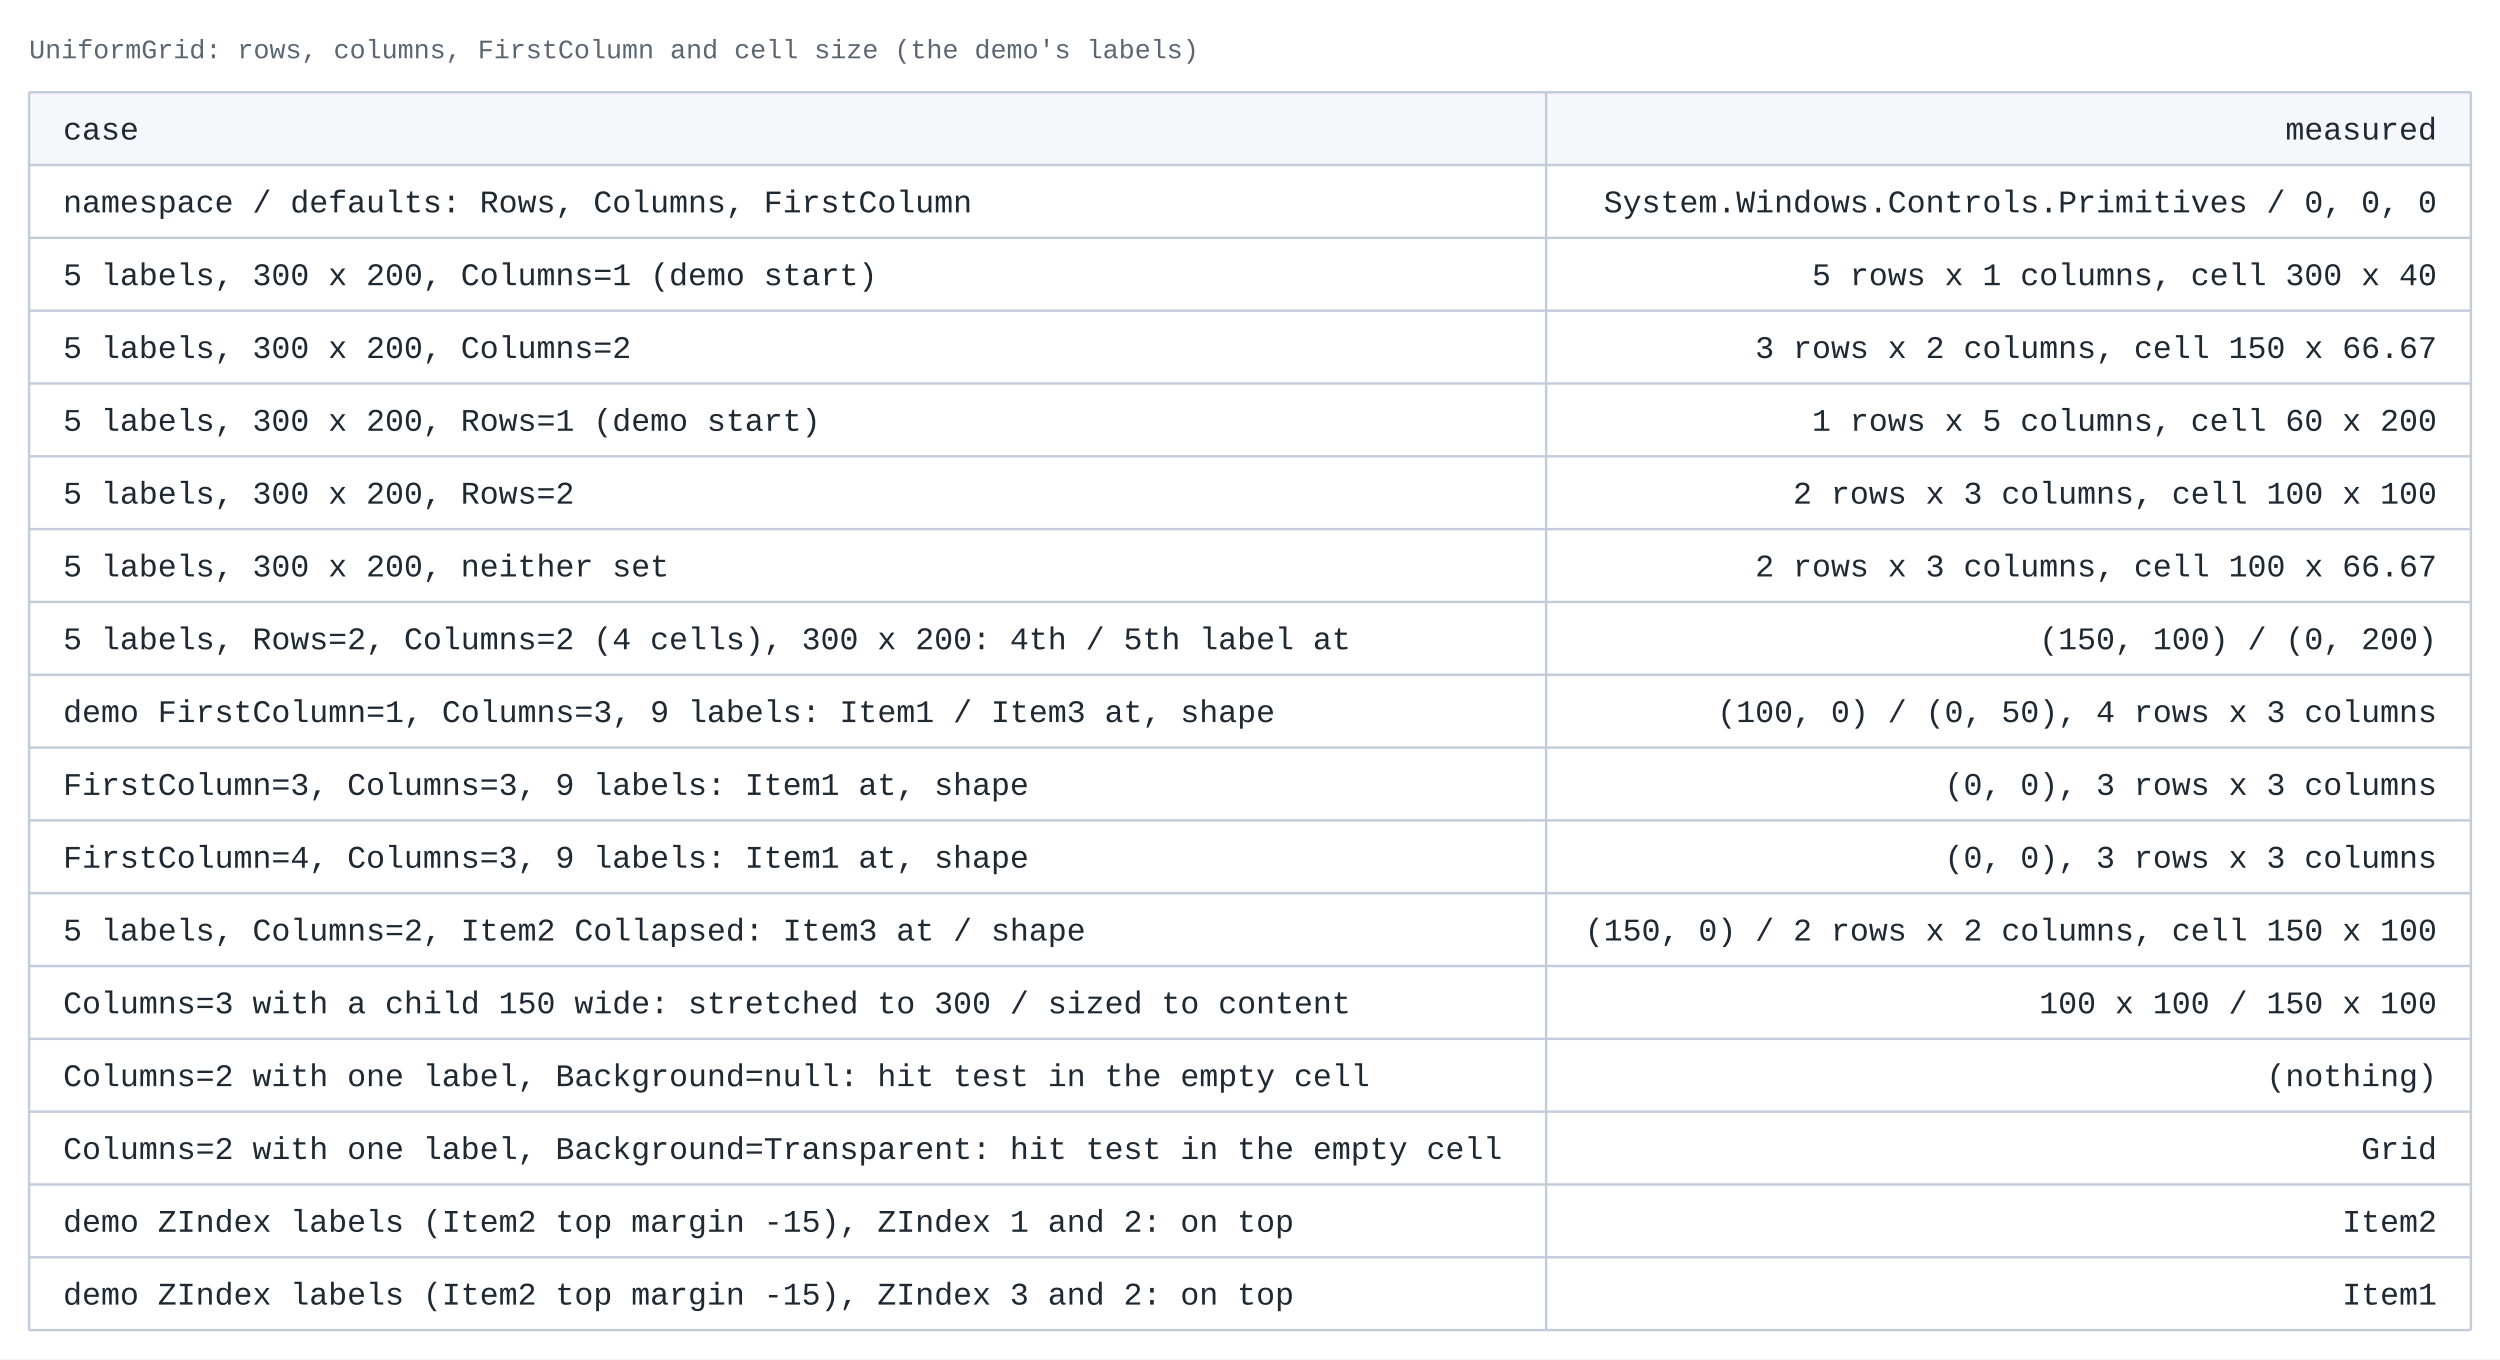
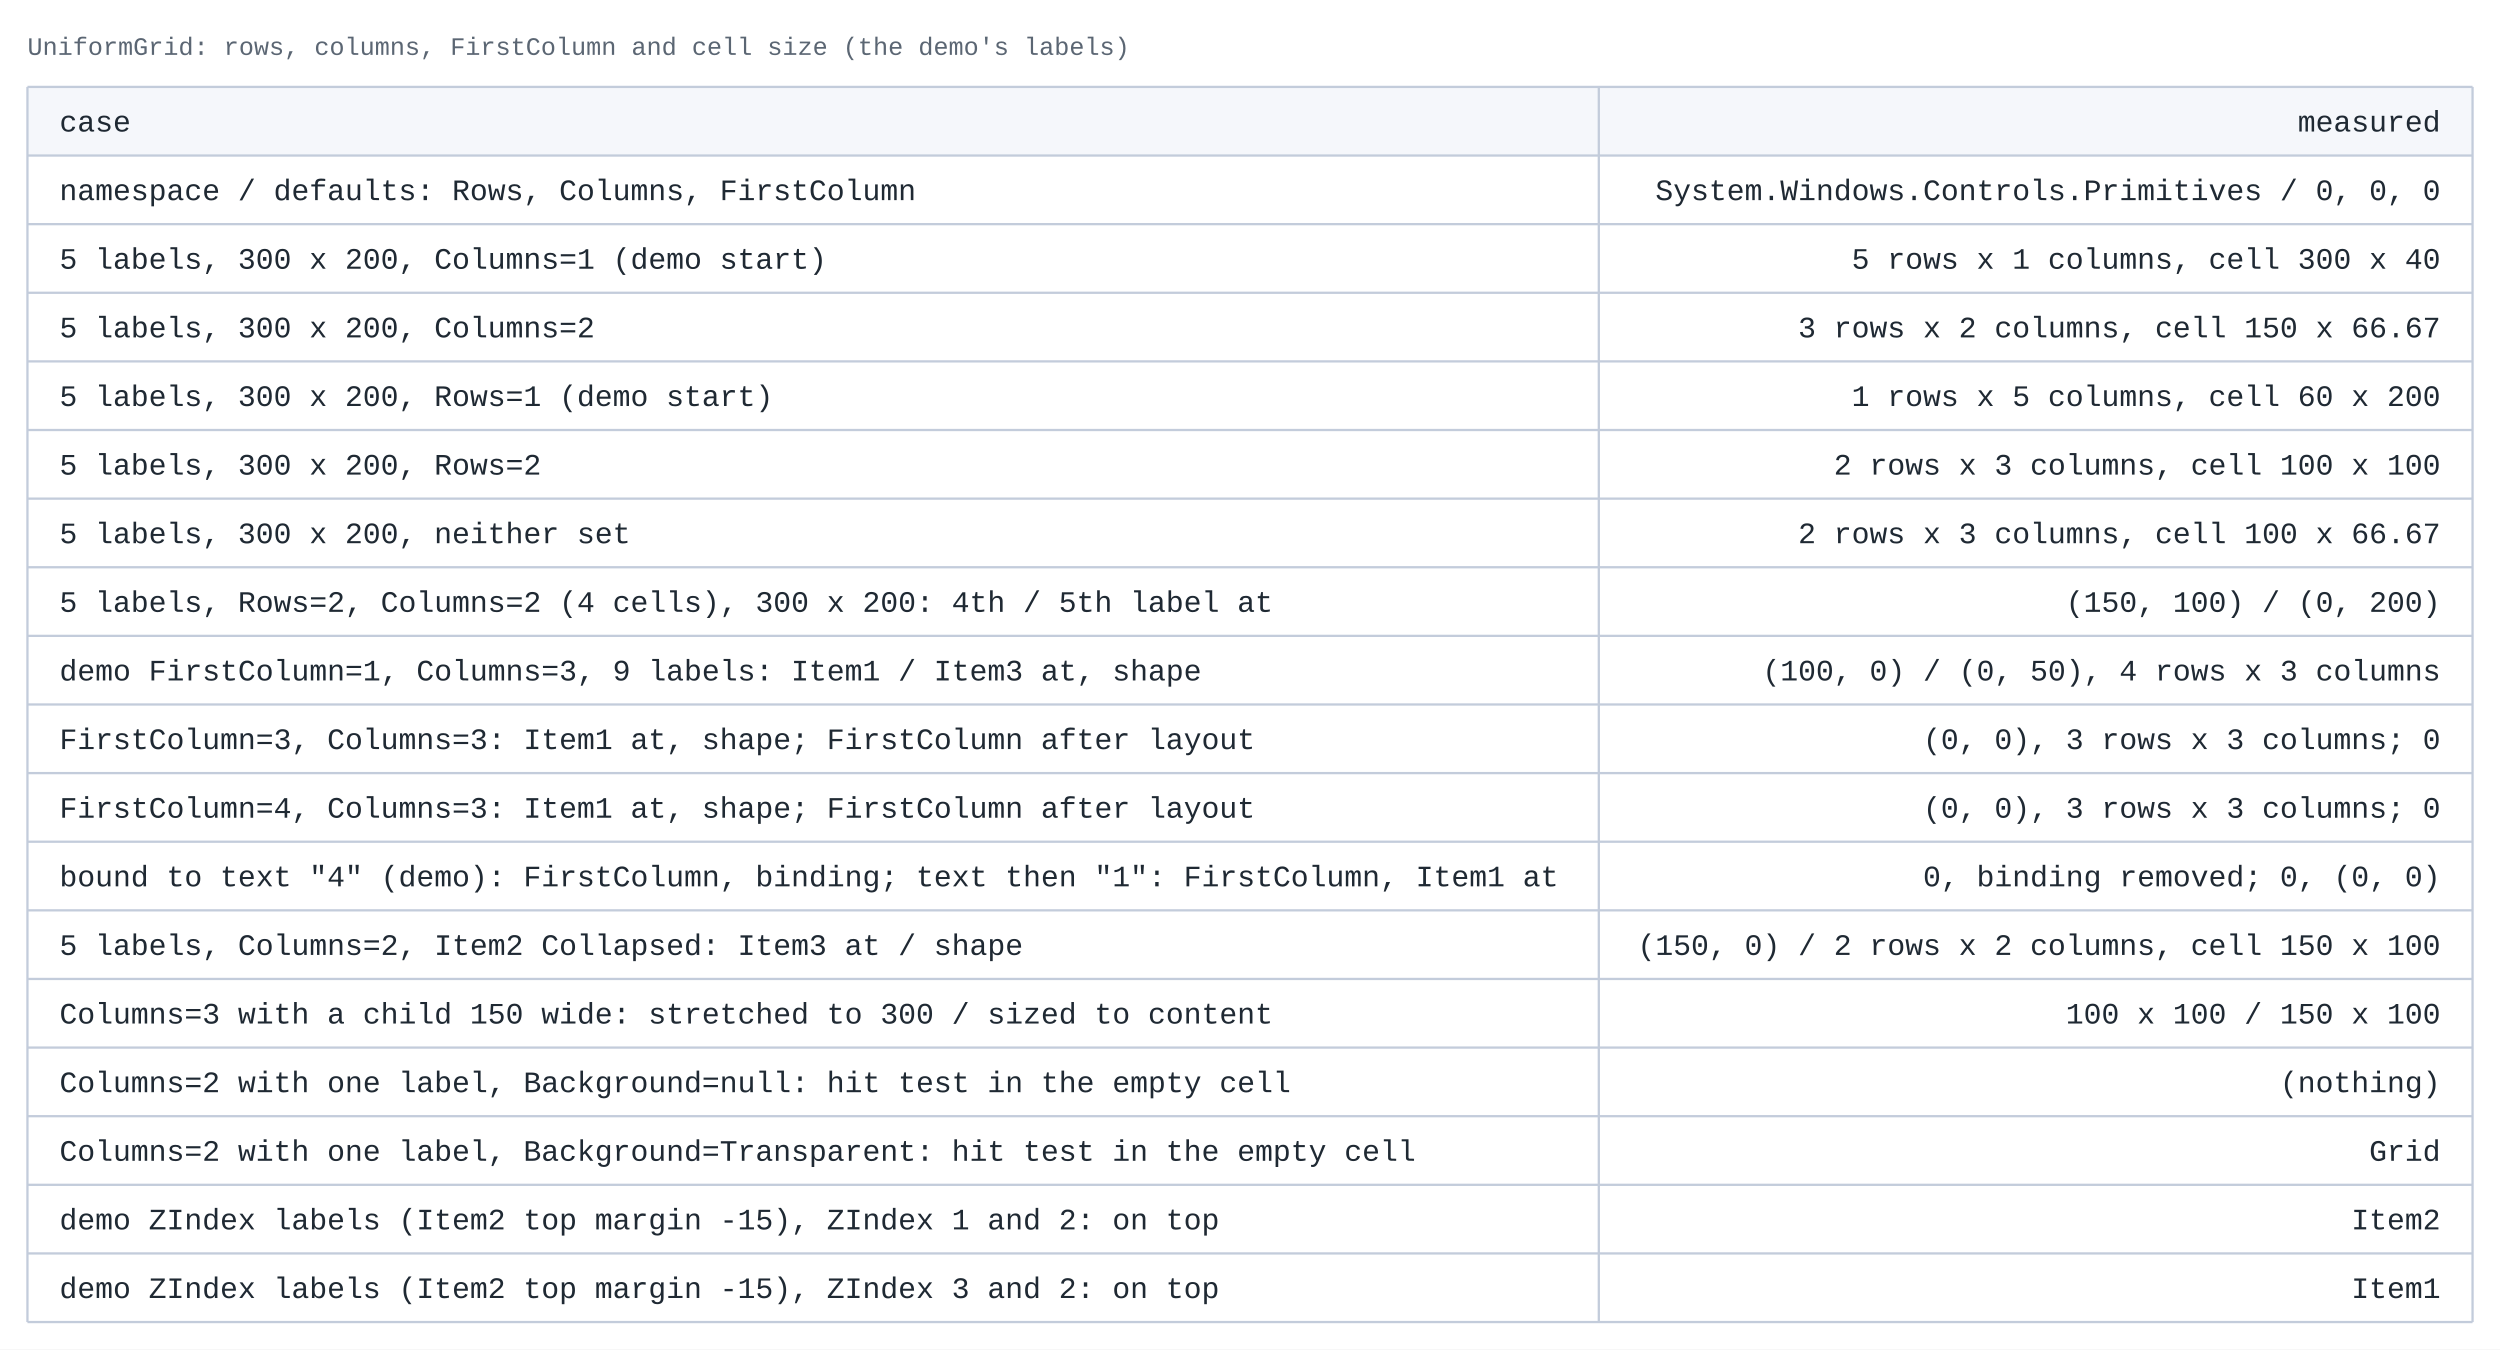
- <svg xmlns="http://www.w3.org/2000/svg" viewBox="0 0 1030 560" width="1030" height="560" role="img">
+ <svg xmlns="http://www.w3.org/2000/svg" viewBox="0 0 1093 590" width="1093" height="590" role="img">
  <defs>
    <style>
      .bg { fill: #ffffff; }
      .head { fill: #f5f7fb; }
      .line { stroke: #c3ccdb; stroke-width: 1; }
      .cell { font-family: Consolas, "Courier New", monospace; font-size: 13px; fill: #1f2933; }
      .title { font-family: Consolas, "Courier New", monospace; font-size: 11px; fill: #5b6673; }
    </style>
  </defs>
-   <rect class="bg" x="0" y="0" width="1030" height="560" />
+   <rect class="bg" x="0" y="0" width="1093" height="590" />
  <text class="title" x="12" y="24">UniformGrid: rows, columns, FirstColumn and cell size (the demo's labels)</text>
-   <rect class="head" x="12" y="38" width="1006" height="30" />
+   <rect class="head" x="12" y="38" width="1069" height="30" />
  <text class="cell" x="26" y="57.5">case</text>
-   <text class="cell" x="1004" y="57.5" text-anchor="end">measured</text>
+   <text class="cell" x="1067" y="57.5" text-anchor="end">measured</text>
  <text class="cell" x="26" y="87.5">namespace / defaults: Rows, Columns, FirstColumn</text>
-   <text class="cell" x="1004" y="87.5" text-anchor="end">System.Windows.Controls.Primitives / 0, 0, 0</text>
+   <text class="cell" x="1067" y="87.5" text-anchor="end">System.Windows.Controls.Primitives / 0, 0, 0</text>
  <text class="cell" x="26" y="117.5">5 labels, 300 x 200, Columns=1 (demo start)</text>
-   <text class="cell" x="1004" y="117.5" text-anchor="end">5 rows x 1 columns, cell 300 x 40</text>
+   <text class="cell" x="1067" y="117.5" text-anchor="end">5 rows x 1 columns, cell 300 x 40</text>
  <text class="cell" x="26" y="147.5">5 labels, 300 x 200, Columns=2</text>
-   <text class="cell" x="1004" y="147.5" text-anchor="end">3 rows x 2 columns, cell 150 x 66.67</text>
+   <text class="cell" x="1067" y="147.5" text-anchor="end">3 rows x 2 columns, cell 150 x 66.67</text>
  <text class="cell" x="26" y="177.5">5 labels, 300 x 200, Rows=1 (demo start)</text>
-   <text class="cell" x="1004" y="177.5" text-anchor="end">1 rows x 5 columns, cell 60 x 200</text>
+   <text class="cell" x="1067" y="177.5" text-anchor="end">1 rows x 5 columns, cell 60 x 200</text>
  <text class="cell" x="26" y="207.5">5 labels, 300 x 200, Rows=2</text>
-   <text class="cell" x="1004" y="207.5" text-anchor="end">2 rows x 3 columns, cell 100 x 100</text>
+   <text class="cell" x="1067" y="207.5" text-anchor="end">2 rows x 3 columns, cell 100 x 100</text>
  <text class="cell" x="26" y="237.5">5 labels, 300 x 200, neither set</text>
-   <text class="cell" x="1004" y="237.5" text-anchor="end">2 rows x 3 columns, cell 100 x 66.67</text>
+   <text class="cell" x="1067" y="237.5" text-anchor="end">2 rows x 3 columns, cell 100 x 66.67</text>
  <text class="cell" x="26" y="267.5">5 labels, Rows=2, Columns=2 (4 cells), 300 x 200: 4th / 5th label at</text>
-   <text class="cell" x="1004" y="267.5" text-anchor="end">(150, 100) / (0, 200)</text>
+   <text class="cell" x="1067" y="267.5" text-anchor="end">(150, 100) / (0, 200)</text>
  <text class="cell" x="26" y="297.5">demo FirstColumn=1, Columns=3, 9 labels: Item1 / Item3 at, shape</text>
-   <text class="cell" x="1004" y="297.5" text-anchor="end">(100, 0) / (0, 50), 4 rows x 3 columns</text>
-   <text class="cell" x="26" y="327.5">FirstColumn=3, Columns=3, 9 labels: Item1 at, shape</text>
-   <text class="cell" x="1004" y="327.5" text-anchor="end">(0, 0), 3 rows x 3 columns</text>
-   <text class="cell" x="26" y="357.5">FirstColumn=4, Columns=3, 9 labels: Item1 at, shape</text>
-   <text class="cell" x="1004" y="357.5" text-anchor="end">(0, 0), 3 rows x 3 columns</text>
-   <text class="cell" x="26" y="387.5">5 labels, Columns=2, Item2 Collapsed: Item3 at / shape</text>
-   <text class="cell" x="1004" y="387.5" text-anchor="end">(150, 0) / 2 rows x 2 columns, cell 150 x 100</text>
-   <text class="cell" x="26" y="417.5">Columns=3 with a child 150 wide: stretched to 300 / sized to content</text>
-   <text class="cell" x="1004" y="417.5" text-anchor="end">100 x 100 / 150 x 100</text>
-   <text class="cell" x="26" y="447.5">Columns=2 with one label, Background=null: hit test in the empty cell</text>
-   <text class="cell" x="1004" y="447.5" text-anchor="end">(nothing)</text>
-   <text class="cell" x="26" y="477.5">Columns=2 with one label, Background=Transparent: hit test in the empty cell</text>
-   <text class="cell" x="1004" y="477.5" text-anchor="end">Grid</text>
-   <text class="cell" x="26" y="507.5">demo ZIndex labels (Item2 top margin -15), ZIndex 1 and 2: on top</text>
-   <text class="cell" x="1004" y="507.5" text-anchor="end">Item2</text>
-   <text class="cell" x="26" y="537.5">demo ZIndex labels (Item2 top margin -15), ZIndex 3 and 2: on top</text>
-   <text class="cell" x="1004" y="537.5" text-anchor="end">Item1</text>
-   <line class="line" x1="12" y1="38" x2="1018" y2="38" />
-   <line class="line" x1="12" y1="68" x2="1018" y2="68" />
-   <line class="line" x1="12" y1="98" x2="1018" y2="98" />
-   <line class="line" x1="12" y1="128" x2="1018" y2="128" />
-   <line class="line" x1="12" y1="158" x2="1018" y2="158" />
-   <line class="line" x1="12" y1="188" x2="1018" y2="188" />
-   <line class="line" x1="12" y1="218" x2="1018" y2="218" />
-   <line class="line" x1="12" y1="248" x2="1018" y2="248" />
-   <line class="line" x1="12" y1="278" x2="1018" y2="278" />
-   <line class="line" x1="12" y1="308" x2="1018" y2="308" />
-   <line class="line" x1="12" y1="338" x2="1018" y2="338" />
-   <line class="line" x1="12" y1="368" x2="1018" y2="368" />
-   <line class="line" x1="12" y1="398" x2="1018" y2="398" />
-   <line class="line" x1="12" y1="428" x2="1018" y2="428" />
-   <line class="line" x1="12" y1="458" x2="1018" y2="458" />
-   <line class="line" x1="12" y1="488" x2="1018" y2="488" />
-   <line class="line" x1="12" y1="518" x2="1018" y2="518" />
-   <line class="line" x1="12" y1="548" x2="1018" y2="548" />
-   <line class="line" x1="12" y1="38" x2="12" y2="548" />
-   <line class="line" x1="637" y1="38" x2="637" y2="548" />
-   <line class="line" x1="1018" y1="38" x2="1018" y2="548" />
+   <text class="cell" x="1067" y="297.5" text-anchor="end">(100, 0) / (0, 50), 4 rows x 3 columns</text>
+   <text class="cell" x="26" y="327.5">FirstColumn=3, Columns=3: Item1 at, shape; FirstColumn after layout</text>
+   <text class="cell" x="1067" y="327.5" text-anchor="end">(0, 0), 3 rows x 3 columns; 0</text>
+   <text class="cell" x="26" y="357.5">FirstColumn=4, Columns=3: Item1 at, shape; FirstColumn after layout</text>
+   <text class="cell" x="1067" y="357.5" text-anchor="end">(0, 0), 3 rows x 3 columns; 0</text>
+   <text class="cell" x="26" y="387.5">bound to text "4" (demo): FirstColumn, binding; text then "1": FirstColumn, Item1 at</text>
+   <text class="cell" x="1067" y="387.5" text-anchor="end">0, binding removed; 0, (0, 0)</text>
+   <text class="cell" x="26" y="417.5">5 labels, Columns=2, Item2 Collapsed: Item3 at / shape</text>
+   <text class="cell" x="1067" y="417.5" text-anchor="end">(150, 0) / 2 rows x 2 columns, cell 150 x 100</text>
+   <text class="cell" x="26" y="447.5">Columns=3 with a child 150 wide: stretched to 300 / sized to content</text>
+   <text class="cell" x="1067" y="447.5" text-anchor="end">100 x 100 / 150 x 100</text>
+   <text class="cell" x="26" y="477.5">Columns=2 with one label, Background=null: hit test in the empty cell</text>
+   <text class="cell" x="1067" y="477.5" text-anchor="end">(nothing)</text>
+   <text class="cell" x="26" y="507.5">Columns=2 with one label, Background=Transparent: hit test in the empty cell</text>
+   <text class="cell" x="1067" y="507.5" text-anchor="end">Grid</text>
+   <text class="cell" x="26" y="537.5">demo ZIndex labels (Item2 top margin -15), ZIndex 1 and 2: on top</text>
+   <text class="cell" x="1067" y="537.5" text-anchor="end">Item2</text>
+   <text class="cell" x="26" y="567.5">demo ZIndex labels (Item2 top margin -15), ZIndex 3 and 2: on top</text>
+   <text class="cell" x="1067" y="567.5" text-anchor="end">Item1</text>
+   <line class="line" x1="12" y1="38" x2="1081" y2="38" />
+   <line class="line" x1="12" y1="68" x2="1081" y2="68" />
+   <line class="line" x1="12" y1="98" x2="1081" y2="98" />
+   <line class="line" x1="12" y1="128" x2="1081" y2="128" />
+   <line class="line" x1="12" y1="158" x2="1081" y2="158" />
+   <line class="line" x1="12" y1="188" x2="1081" y2="188" />
+   <line class="line" x1="12" y1="218" x2="1081" y2="218" />
+   <line class="line" x1="12" y1="248" x2="1081" y2="248" />
+   <line class="line" x1="12" y1="278" x2="1081" y2="278" />
+   <line class="line" x1="12" y1="308" x2="1081" y2="308" />
+   <line class="line" x1="12" y1="338" x2="1081" y2="338" />
+   <line class="line" x1="12" y1="368" x2="1081" y2="368" />
+   <line class="line" x1="12" y1="398" x2="1081" y2="398" />
+   <line class="line" x1="12" y1="428" x2="1081" y2="428" />
+   <line class="line" x1="12" y1="458" x2="1081" y2="458" />
+   <line class="line" x1="12" y1="488" x2="1081" y2="488" />
+   <line class="line" x1="12" y1="518" x2="1081" y2="518" />
+   <line class="line" x1="12" y1="548" x2="1081" y2="548" />
+   <line class="line" x1="12" y1="578" x2="1081" y2="578" />
+   <line class="line" x1="12" y1="38" x2="12" y2="578" />
+   <line class="line" x1="699" y1="38" x2="699" y2="578" />
+   <line class="line" x1="1081" y1="38" x2="1081" y2="578" />
</svg>
